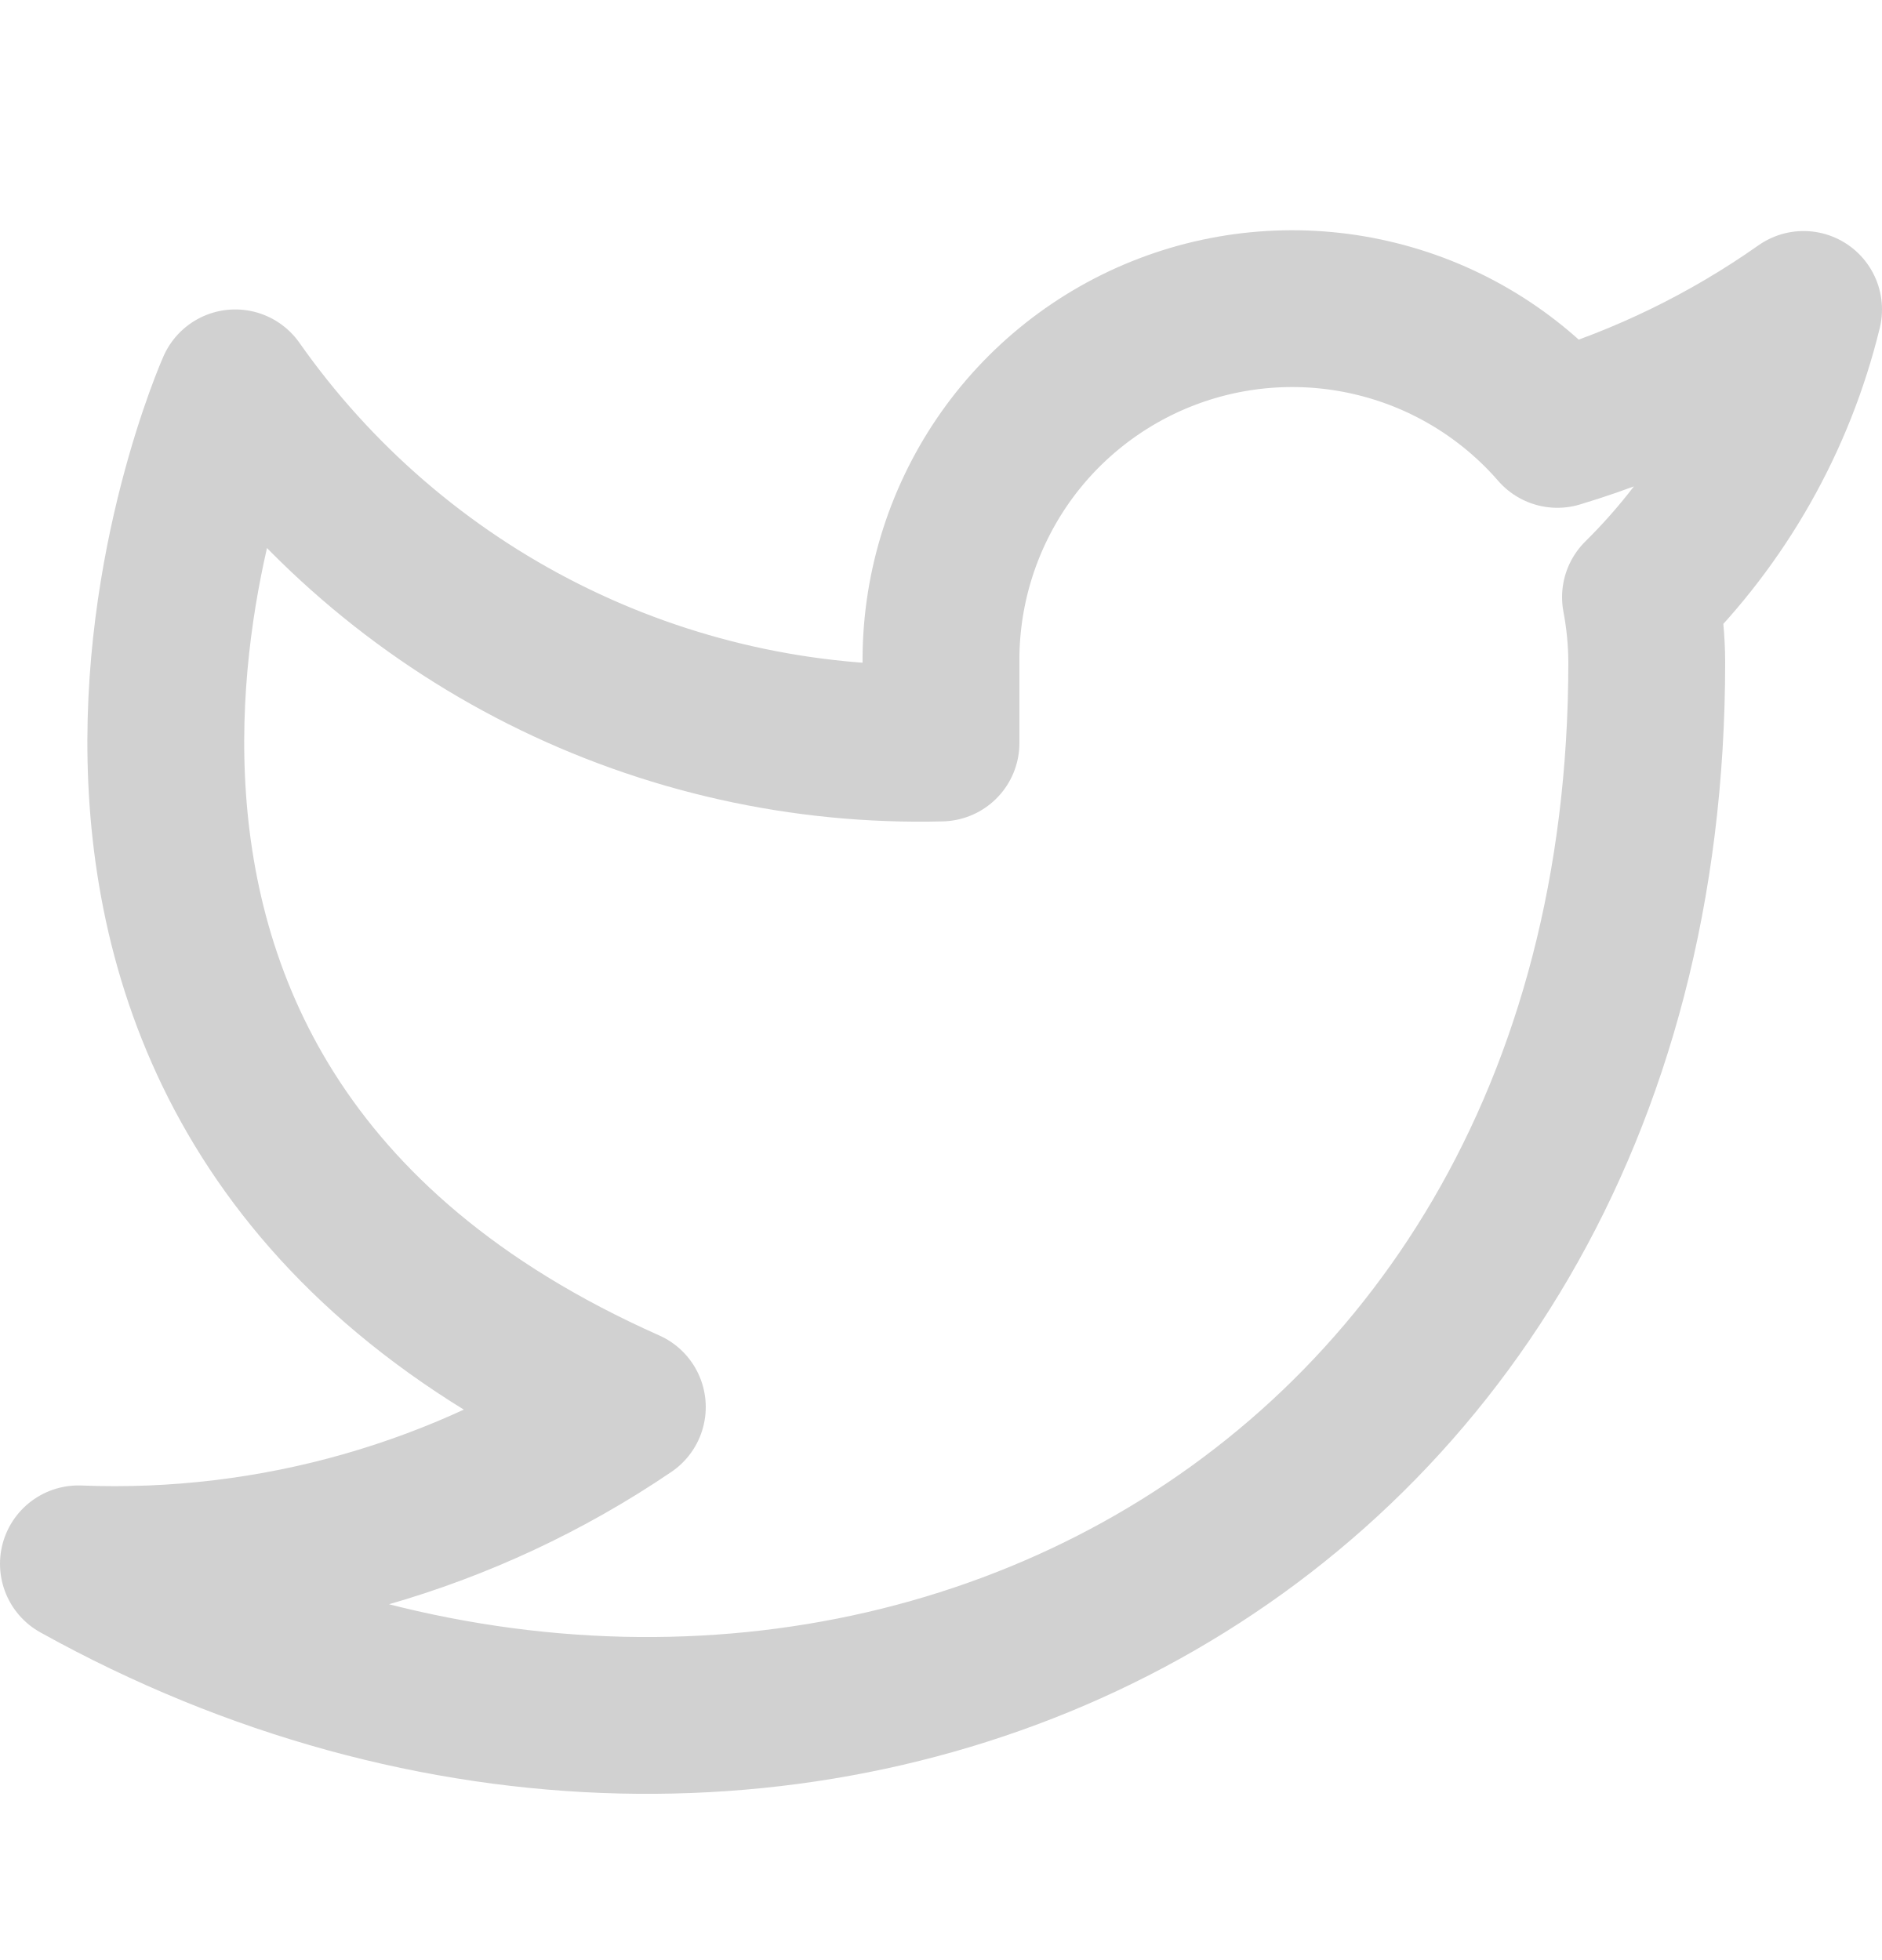
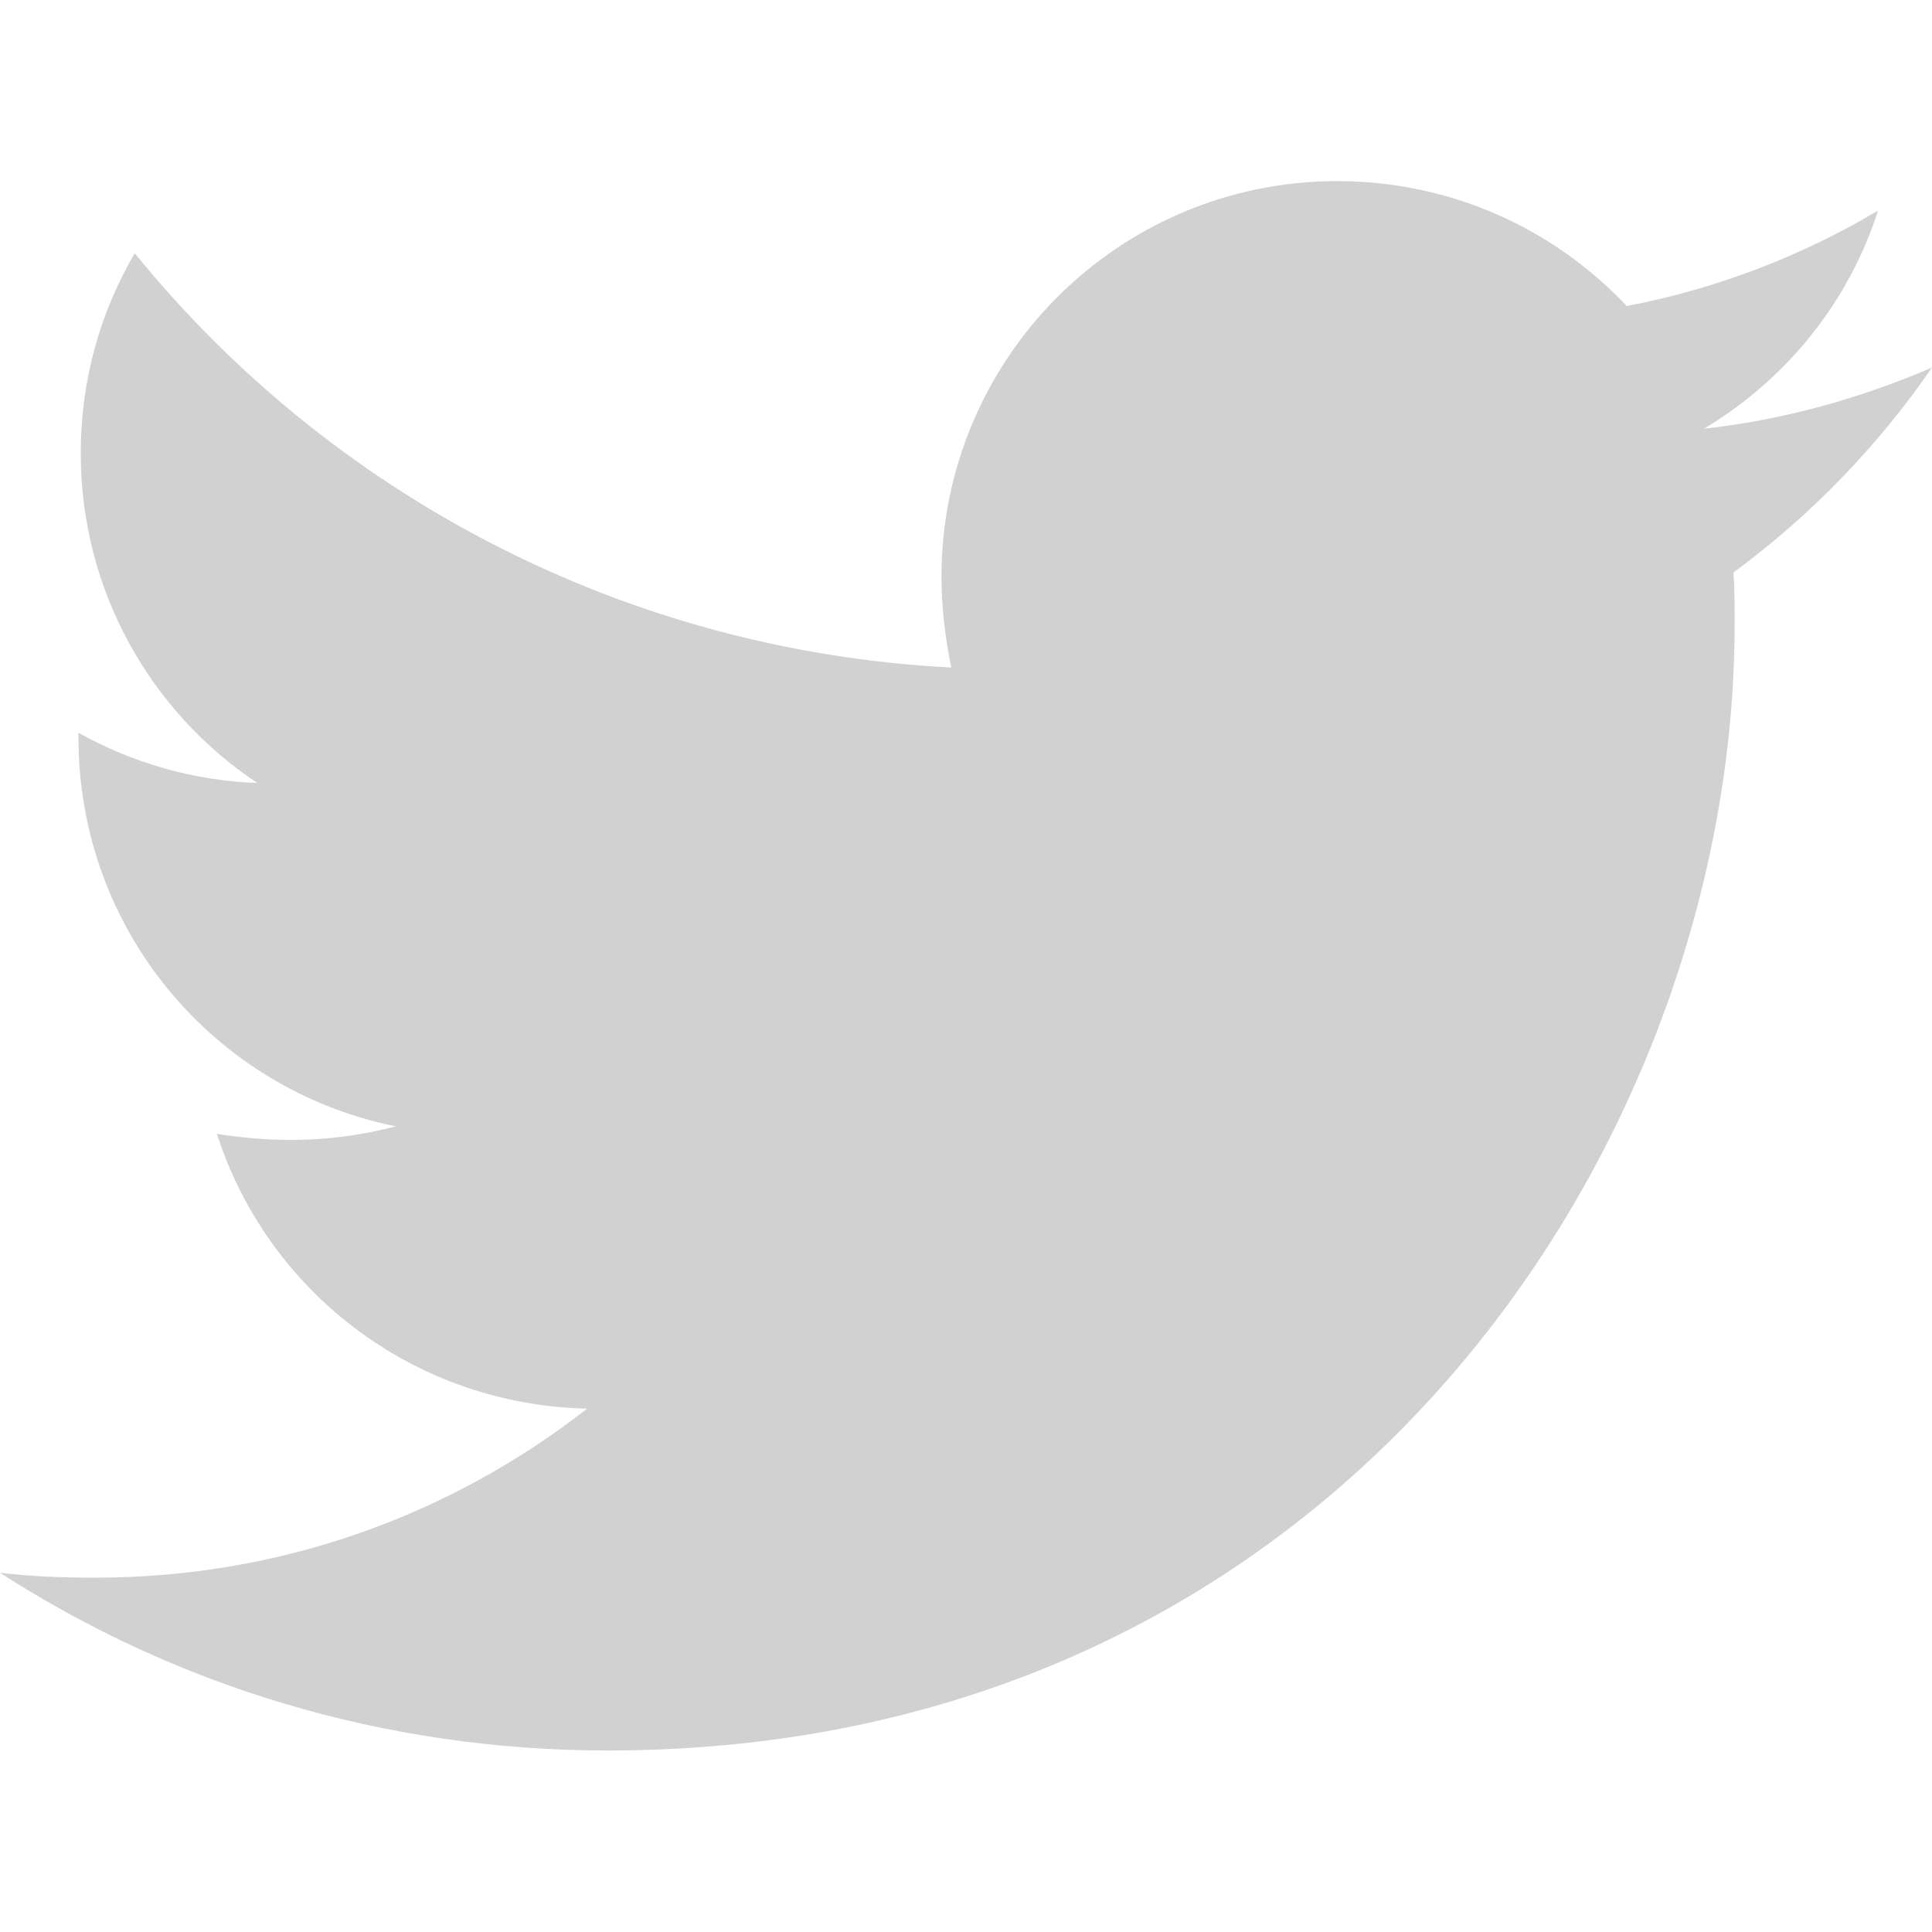
- <svg xmlns="http://www.w3.org/2000/svg" width="24" height="25" viewBox="0 0 24 25" fill="none">
-   <path d="M23 3.947C22.042 4.622 20.982 5.139 19.86 5.477C19.258 4.784 18.457 4.293 17.567 4.071C16.677 3.848 15.739 3.904 14.882 4.231C14.025 4.558 13.288 5.141 12.773 5.9C12.258 6.66 11.988 7.559 12 8.477V9.477C10.243 9.522 8.501 9.132 6.931 8.342C5.361 7.552 4.01 6.385 3 4.947C3 4.947 -1 13.947 8 17.947C5.941 19.345 3.487 20.046 1 19.947C10 24.947 21 19.947 21 8.447C20.999 8.168 20.972 7.89 20.92 7.617C21.941 6.61 22.661 5.339 23 3.947Z" stroke="#D1D1D1" stroke-width="2" stroke-linecap="round" stroke-linejoin="round" />
+ <svg xmlns="http://www.w3.org/2000/svg" viewBox="0 0 512 512">
+   <path fill="#D1D1D1" d="M459.4 151.7c.3 4.5 .3 9.1 .3 13.6 0 138.7-105.6 298.6-298.6 298.6-59.5 0-114.7-17.2-161.1-47.1 8.4 1 16.6 1.3 25.3 1.3 49.1 0 94.2-16.6 130.3-44.8-46.1-1-84.8-31.2-98.1-72.8 6.5 1 13 1.6 19.8 1.6 9.4 0 18.8-1.3 27.6-3.6-48.1-9.7-84.1-52-84.1-103v-1.3c14 7.8 30.2 12.7 47.4 13.3-28.3-18.8-46.8-51-46.8-87.4 0-19.5 5.2-37.4 14.3-53 51.7 63.7 129.3 105.3 216.4 109.8-1.6-7.8-2.6-15.9-2.6-24 0-57.8 46.8-104.9 104.9-104.9 30.2 0 57.5 12.7 76.7 33.1 23.7-4.5 46.5-13.3 66.6-25.3-7.8 24.4-24.4 44.8-46.1 57.8 21.1-2.3 41.6-8.1 60.4-16.2-14.3 20.8-32.2 39.3-52.6 54.3z" />
</svg>
